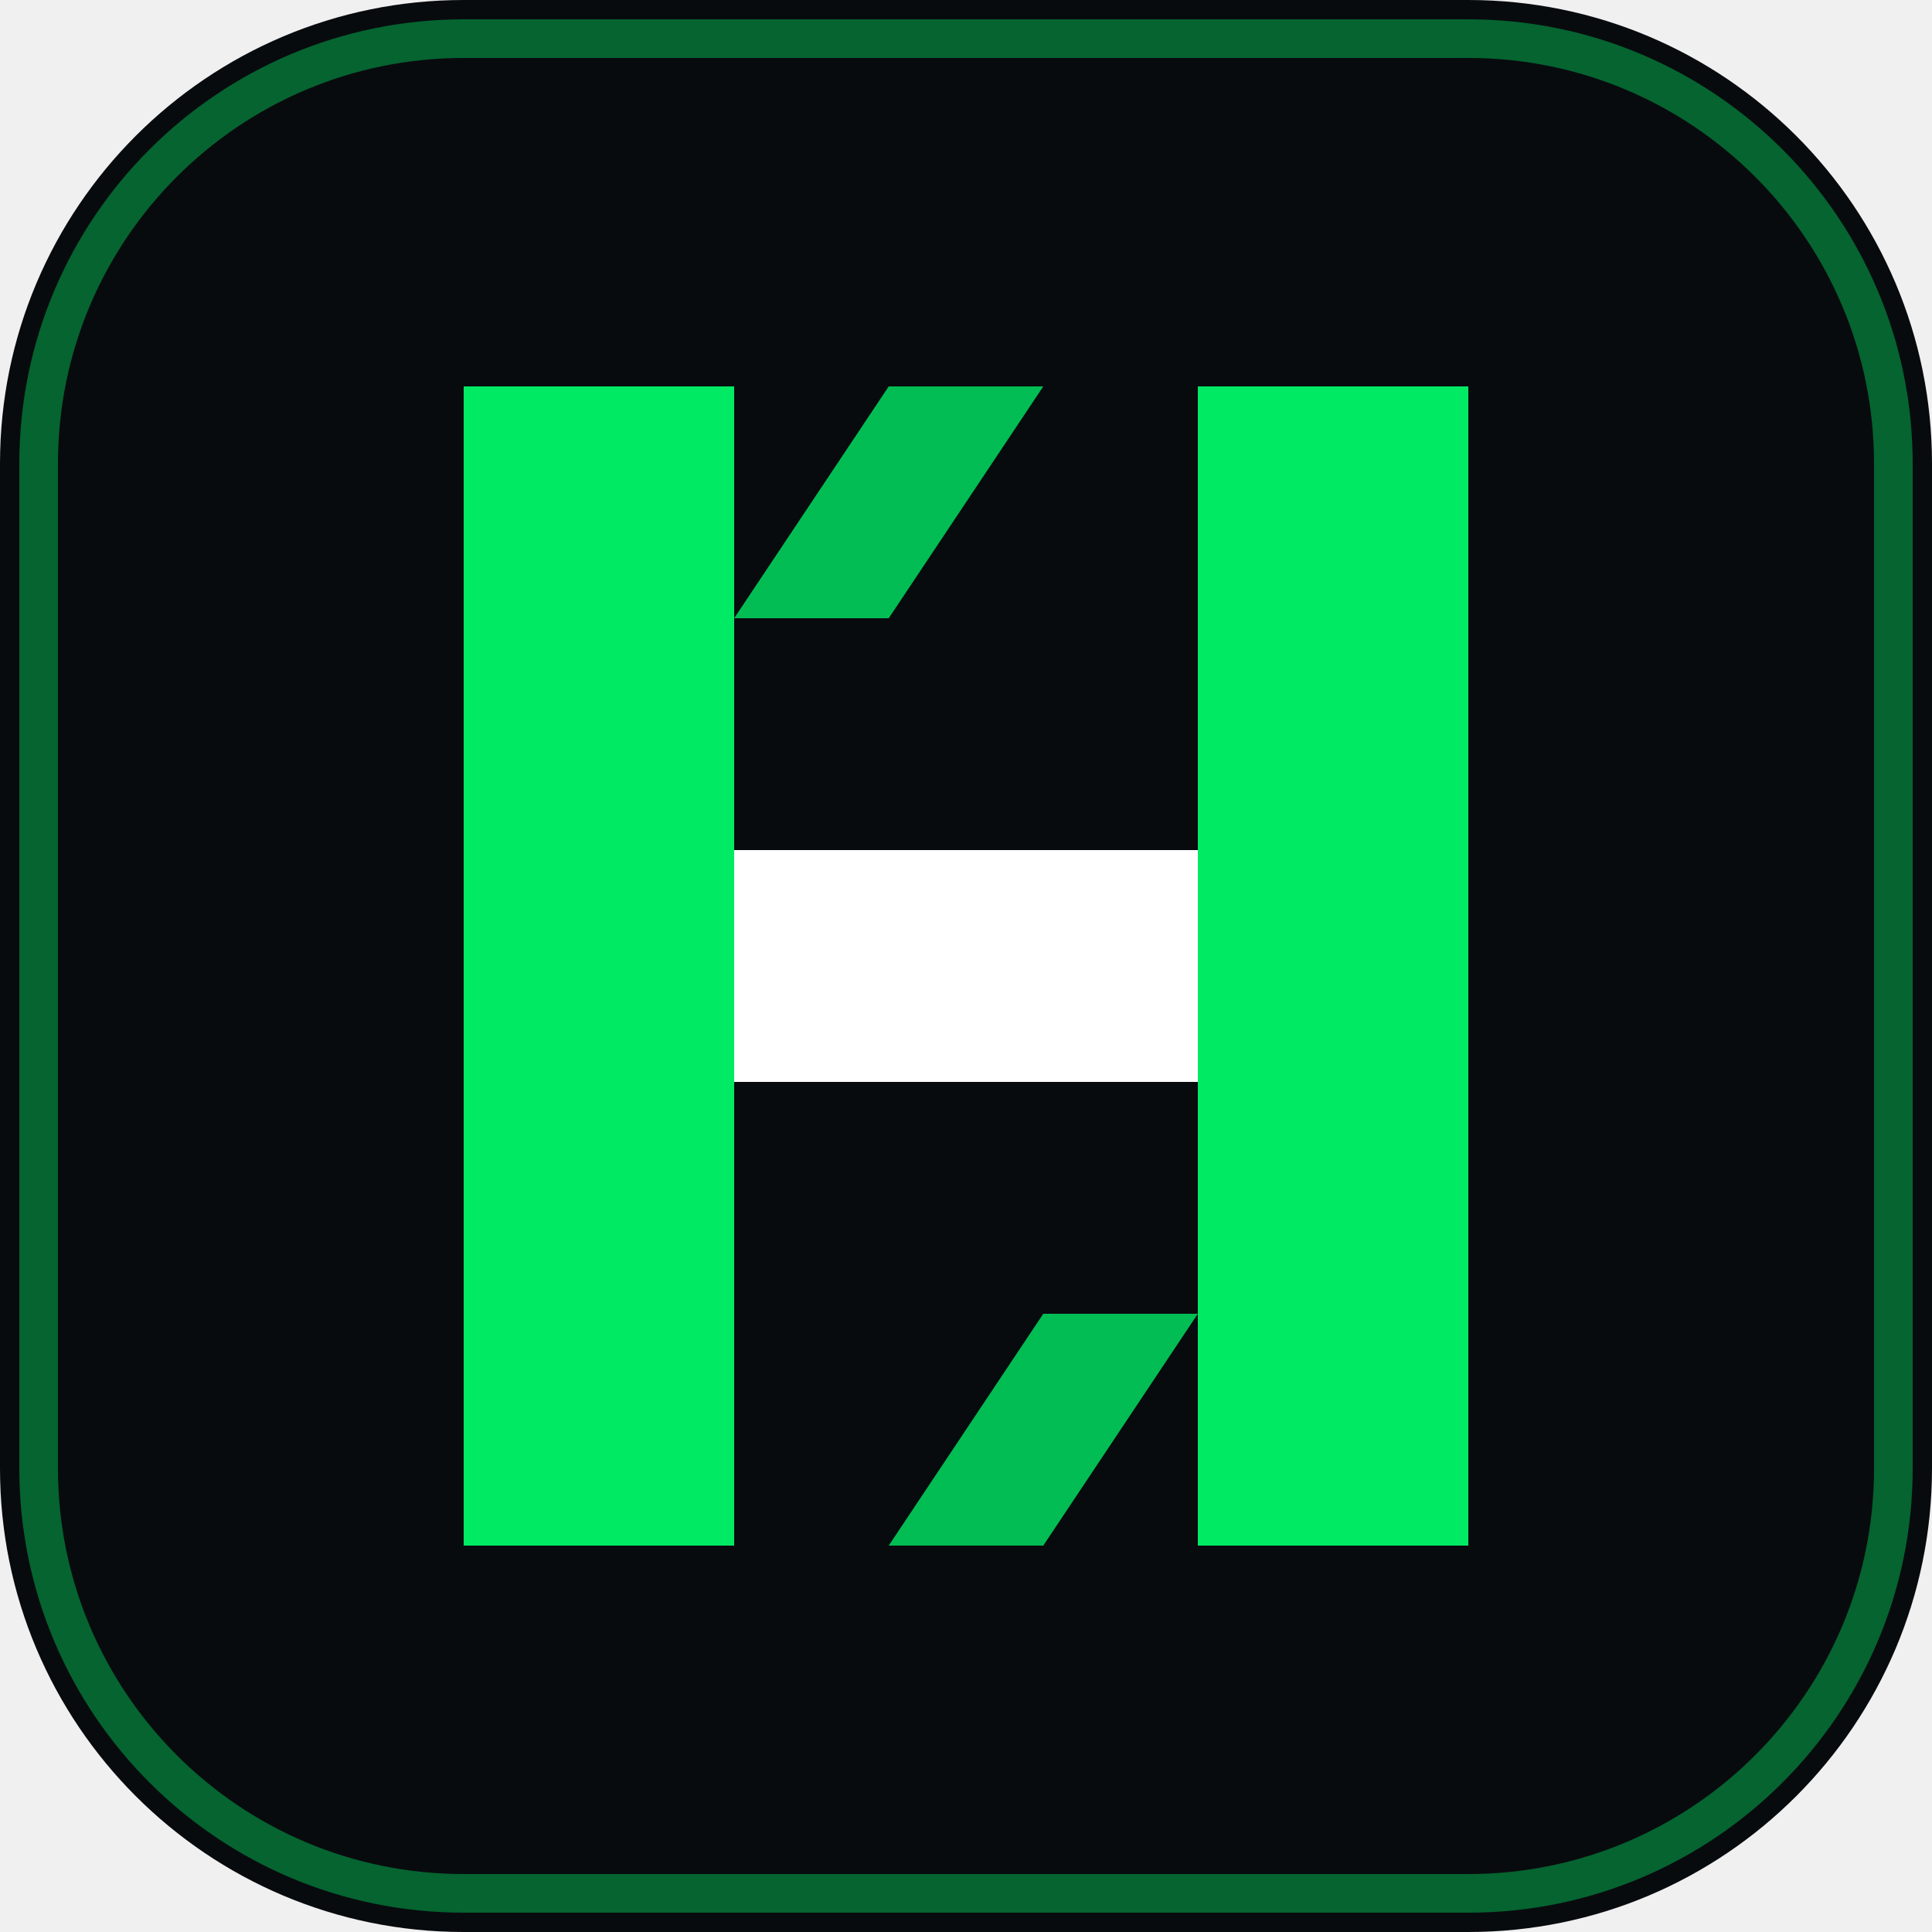
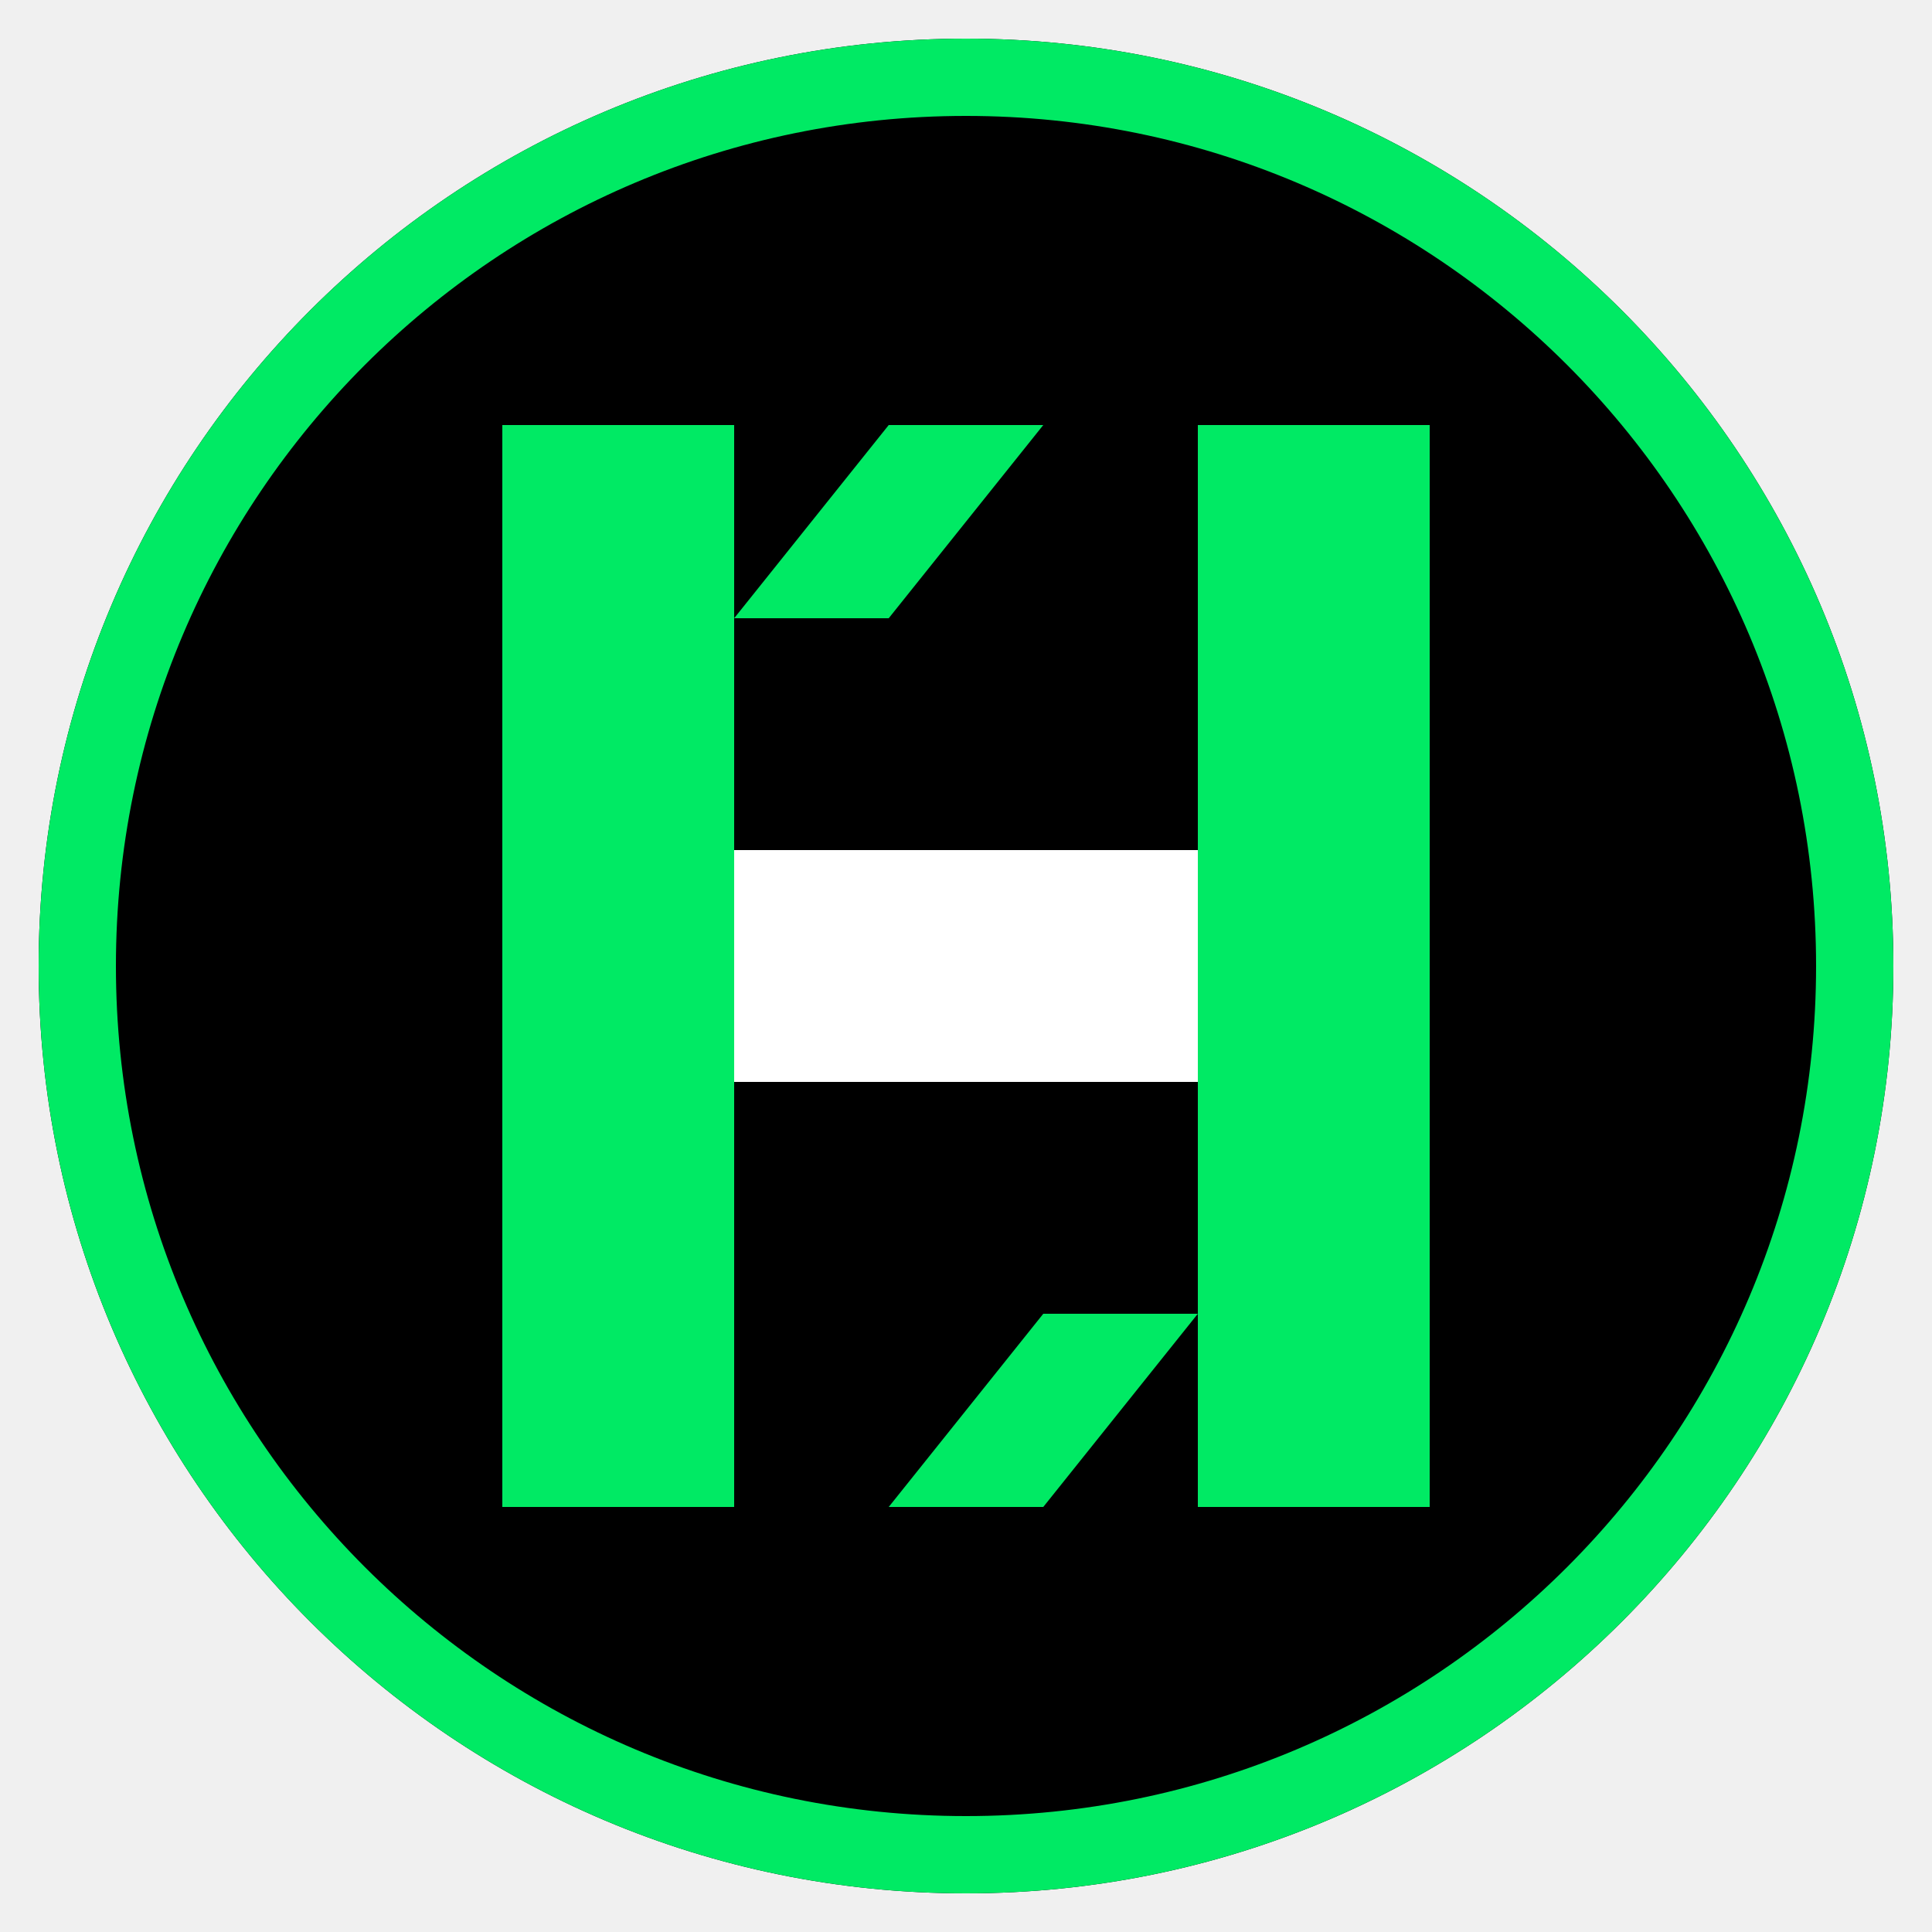
<svg xmlns="http://www.w3.org/2000/svg" viewBox="0 0 100 100" fill="none">
-   <rect width="100" height="100" rx="24" fill="#080B0E" />
-   <rect x="2" y="2" width="96" height="96" rx="22" stroke="#00EA64" stroke-opacity="0.4" stroke-width="2" />
-   <path d="M24 20H38V80H24V20Z" fill="#00EA64" />
-   <path d="M62 20H76V80H62V20Z" fill="#00EA64" />
+   <circle cx="50" cy="50" r="48" fill="#000000" />
+   <circle cx="50" cy="50" r="46" stroke="#00EA64" stroke-width="4" fill="none" />
+   <path d="M26 22H38V78H26V22Z" fill="#00EA64" />
+   <path d="M62 22H74V78H62V22Z" fill="#00EA64" />
  <path d="M38 44H62V56H38V44Z" fill="#FFFFFF" />
-   <path d="M38 32L46 20H54L46 32H38Z" fill="#00EA64" fill-opacity="0.8" />
-   <path d="M62 68L54 80H46L54 68H62Z" fill="#00EA64" fill-opacity="0.8" />
+   <path d="M38 32L46 22H54L46 32H38Z" fill="#00EA64" />
+   <path d="M62 68L54 78H46L54 68H62Z" fill="#00EA64" />
</svg>
